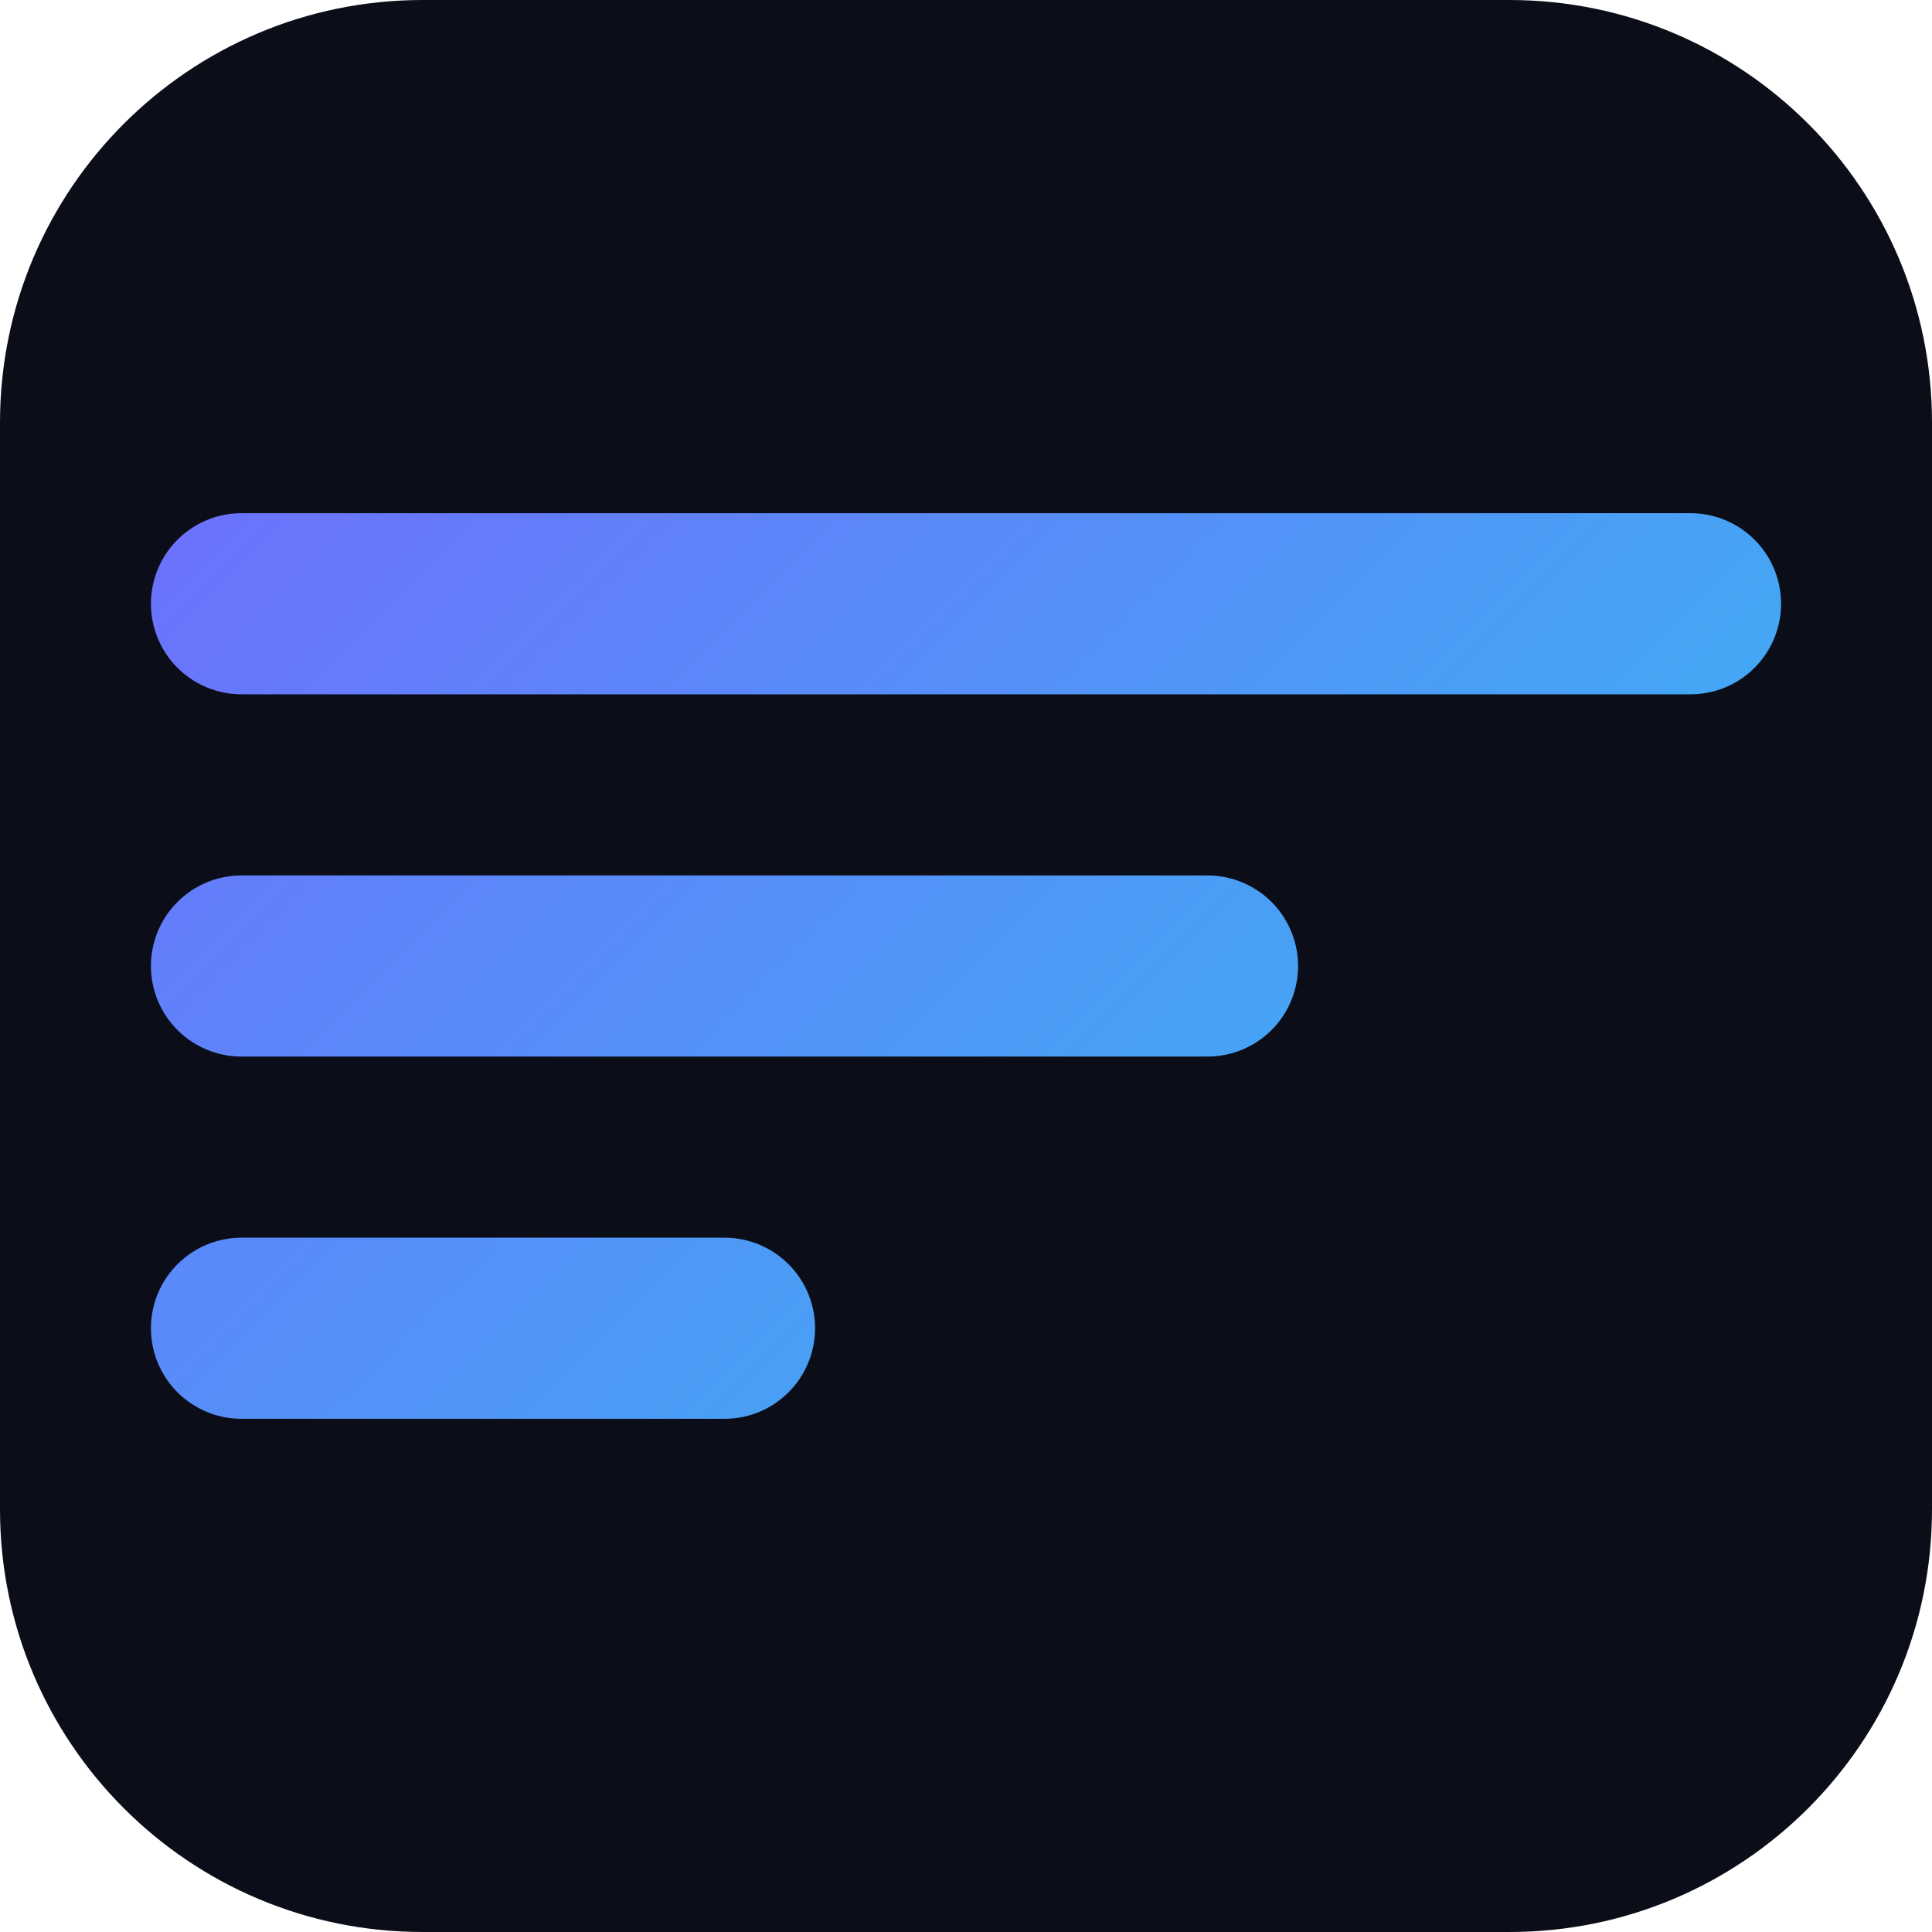
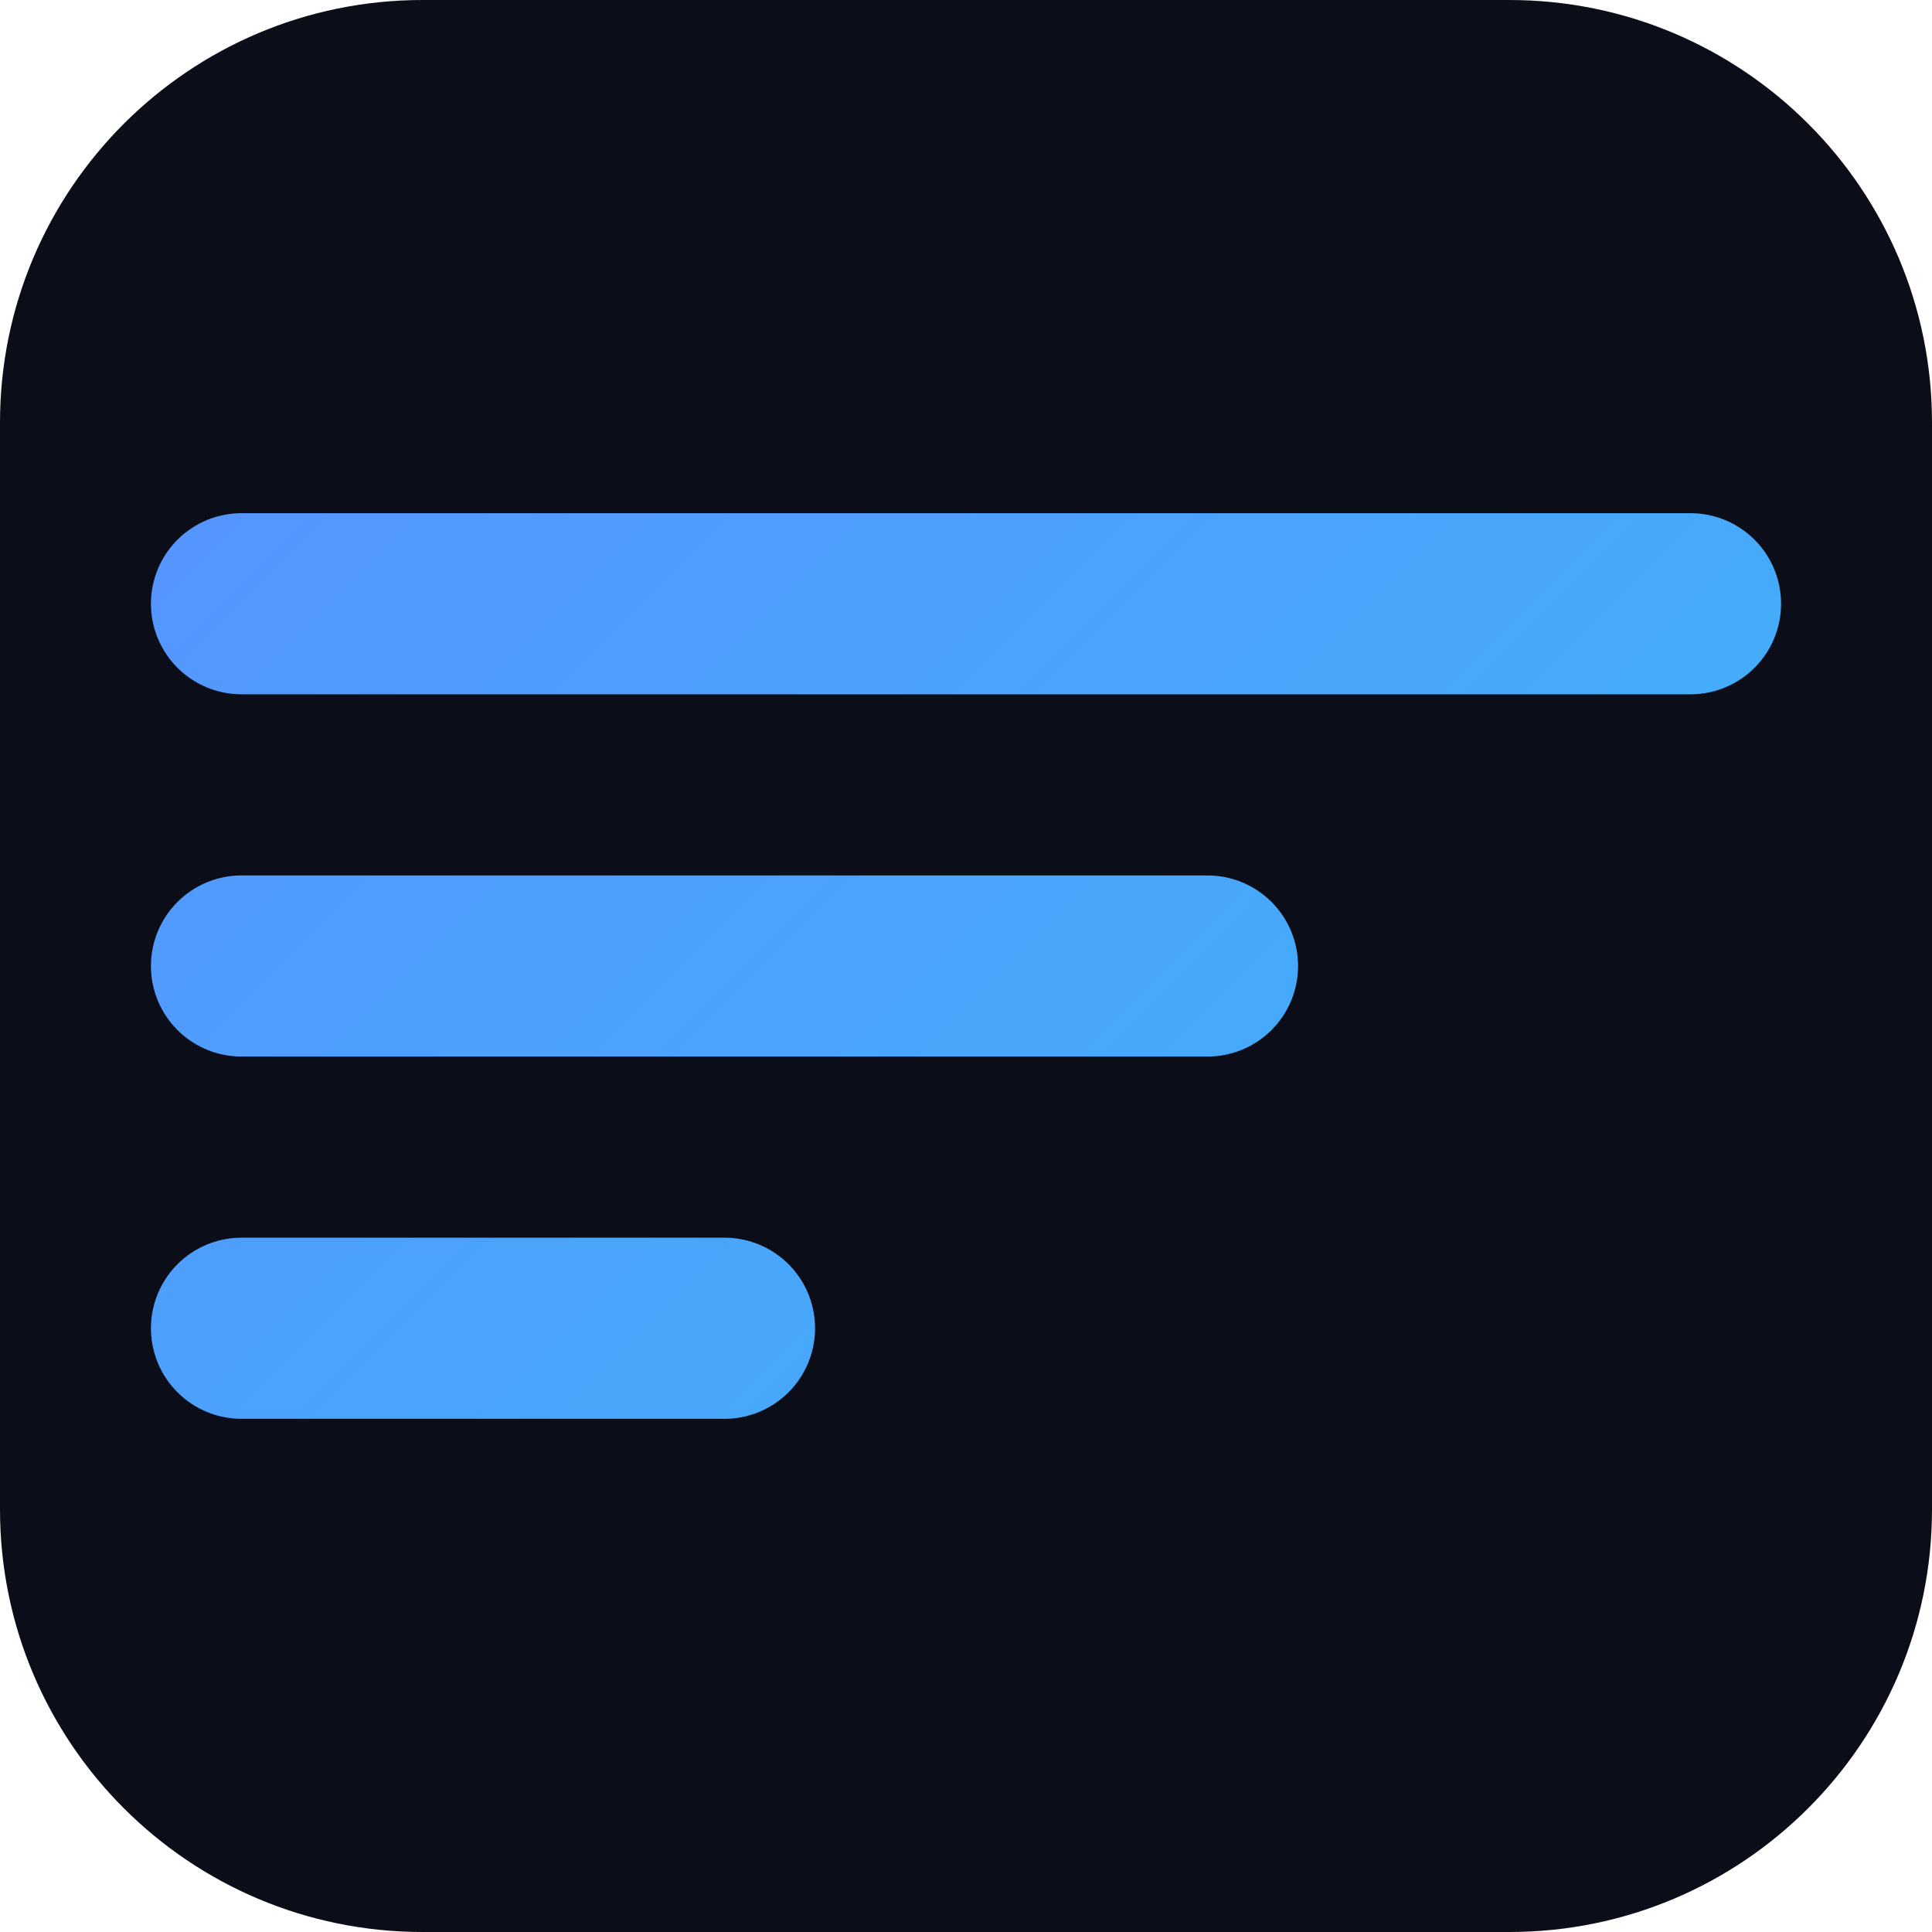
<svg xmlns="http://www.w3.org/2000/svg" viewBox="0 0 32 32">
  <defs>
    <linearGradient id="g" x1="0" y1="0" x2="32" y2="32" gradientUnits="userSpaceOnUse">
-       <stop stop-color="#7c5cff" />
-       <stop offset="1" stop-color="#22d3ee" />
+       <stop stop-color="#5b8dff" />
+       <stop offset="1" stop-color="#38bdf8" />
    </linearGradient>
  </defs>
  <rect width="32" height="32" rx="7" fill="#0b0e18" />
  <path d="M4 10h24M4 16h16M4 22h8" stroke="url(#g)" stroke-width="3" stroke-linecap="round" />
</svg>
